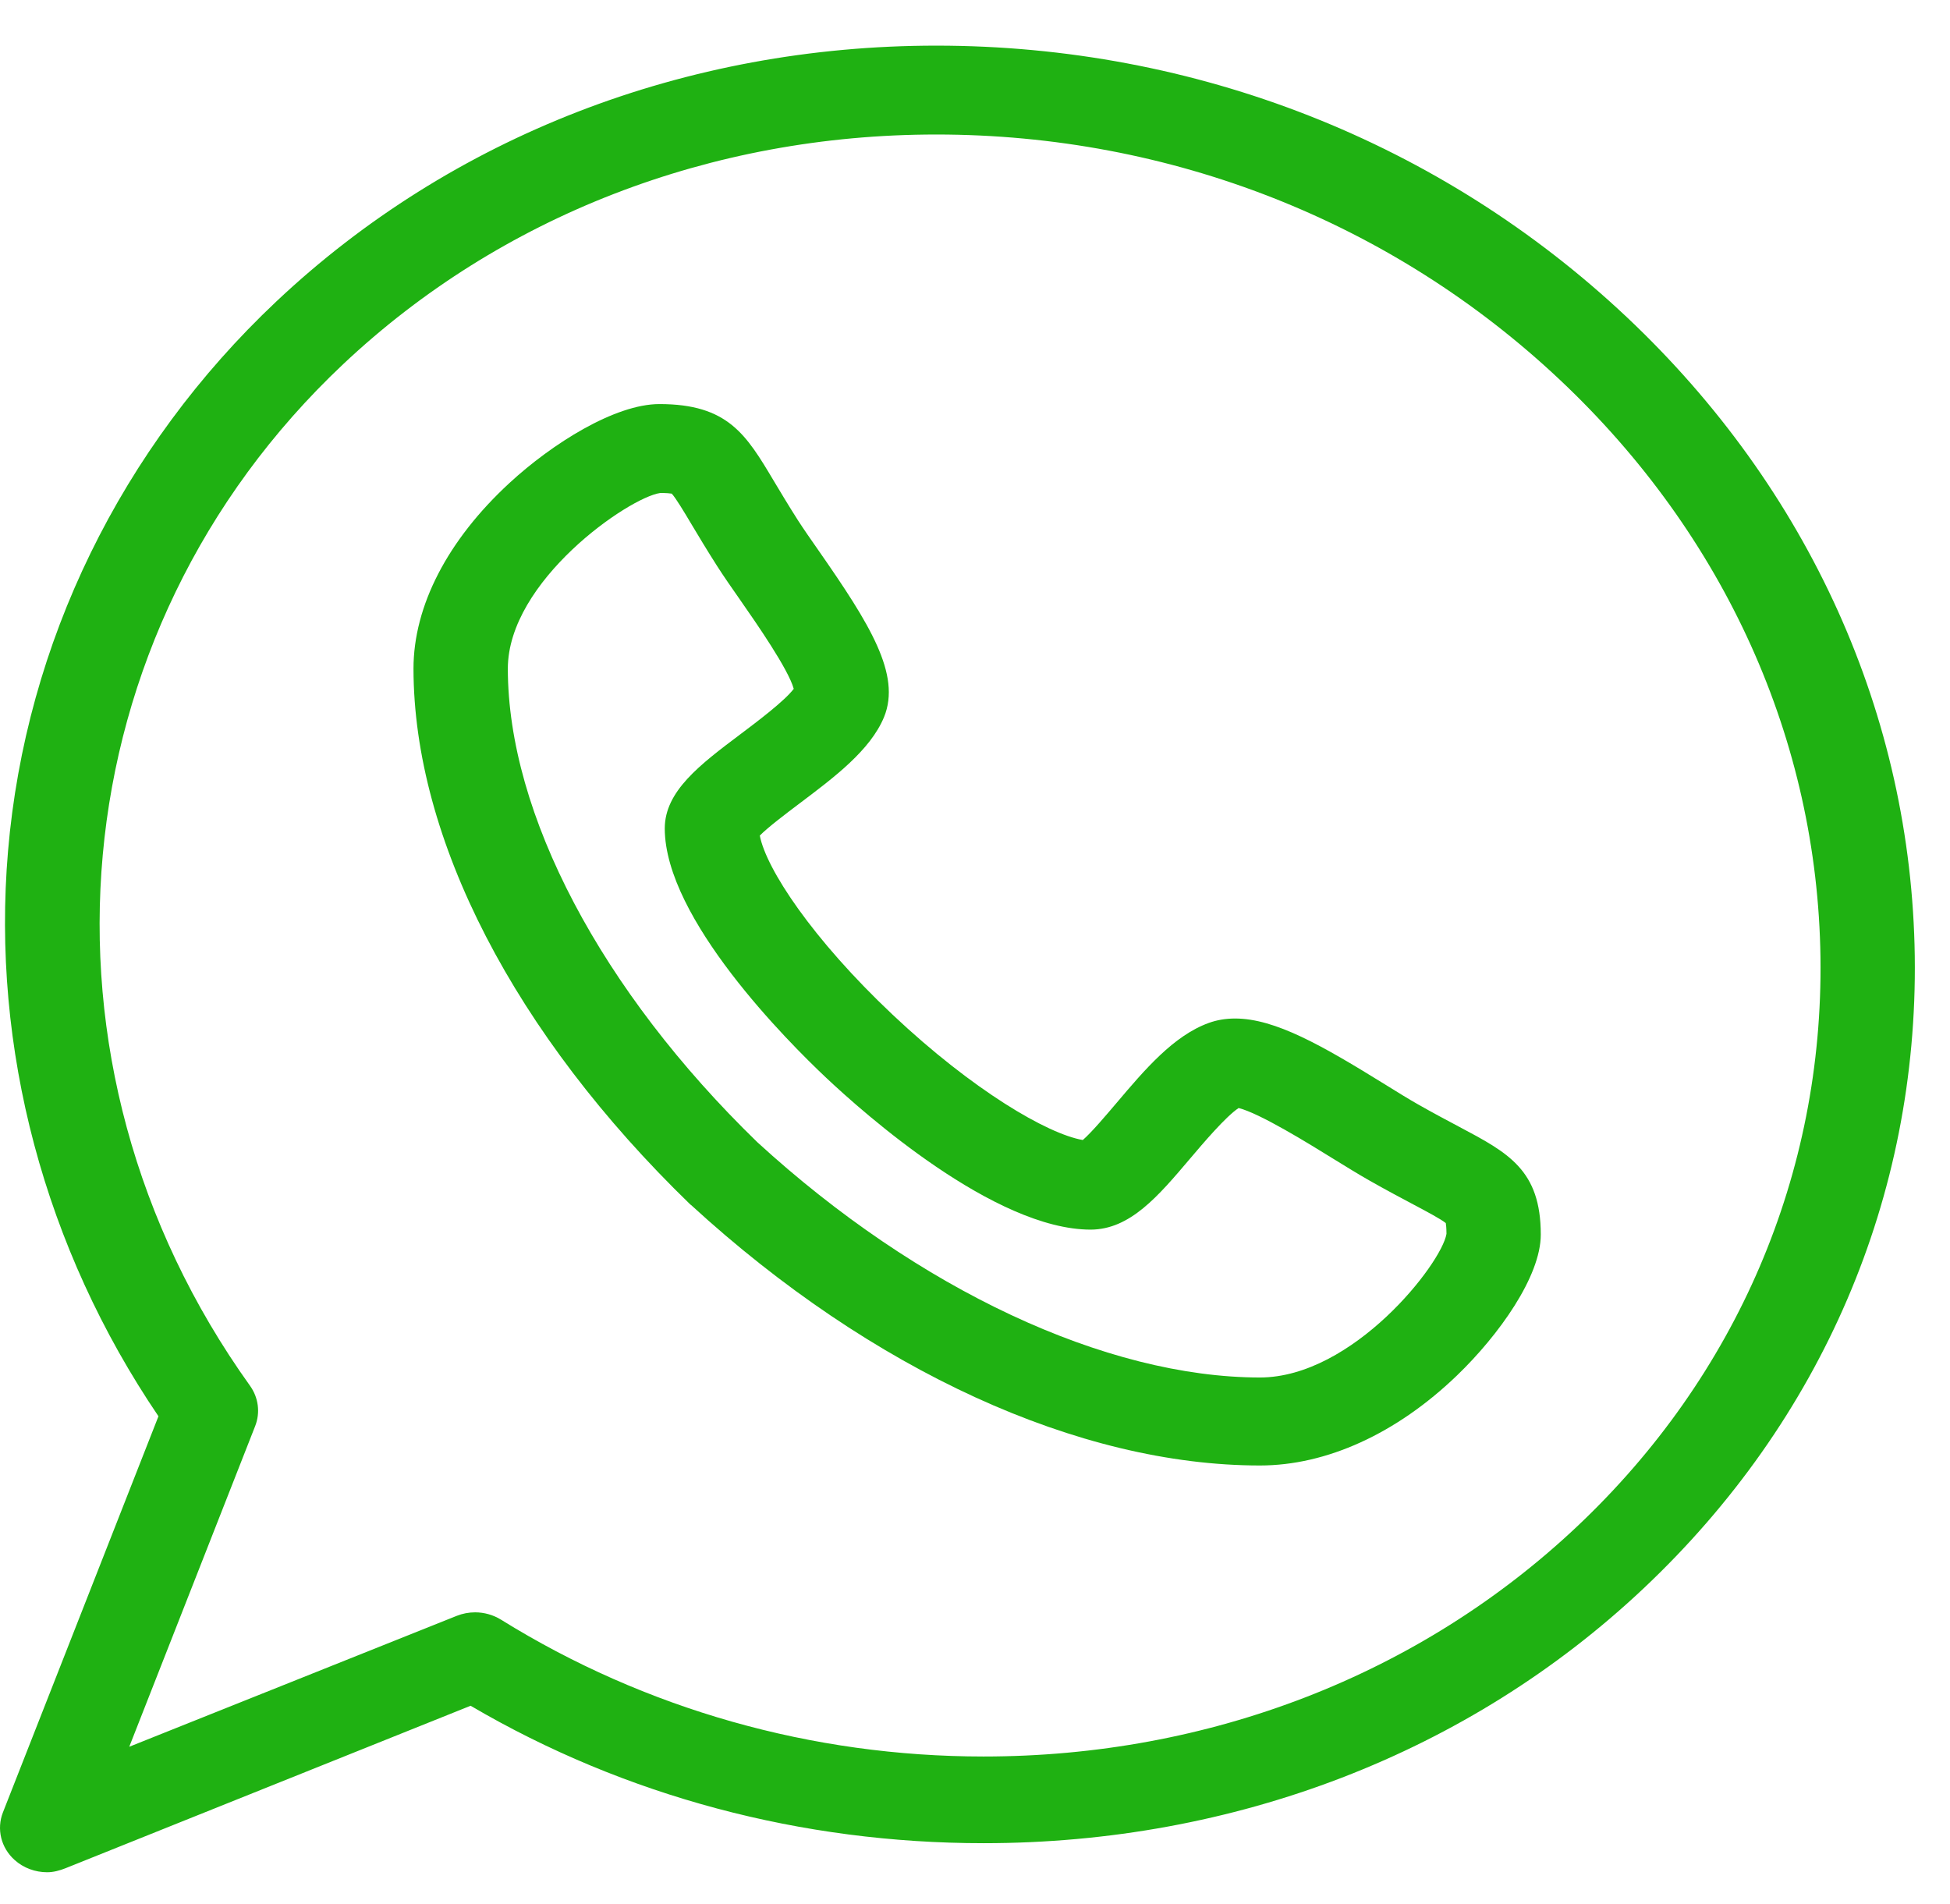
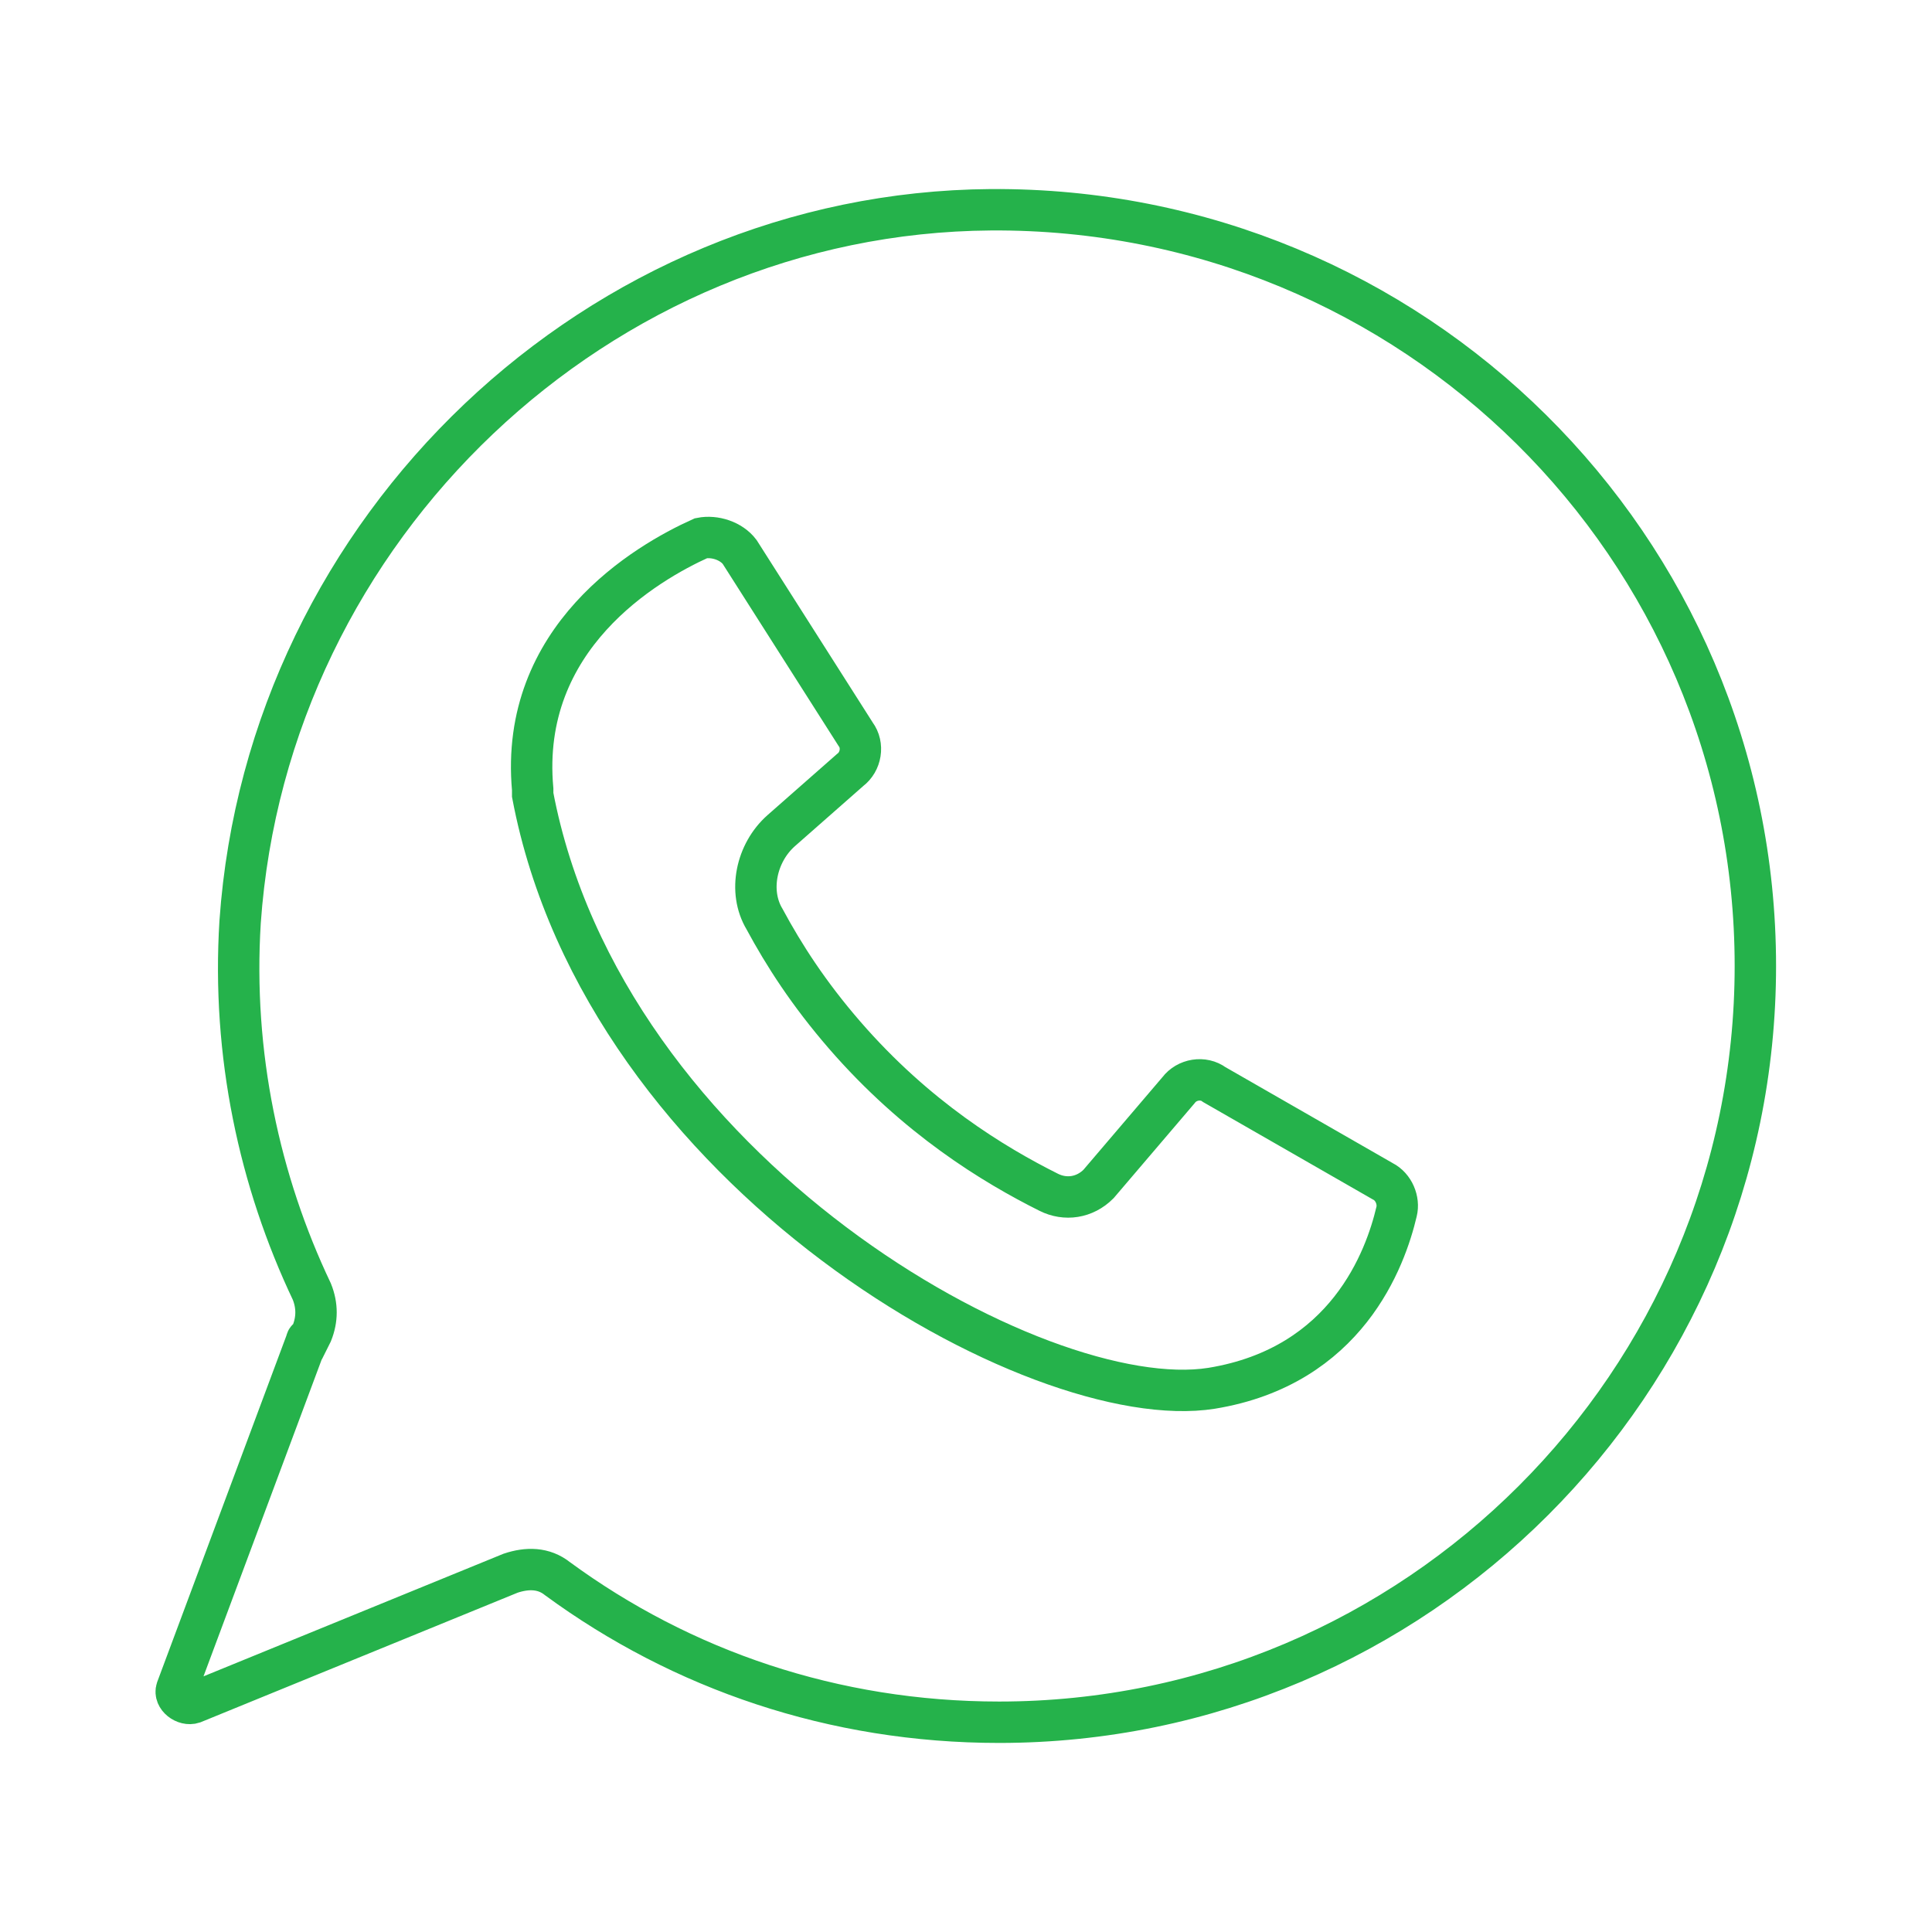
- <svg xmlns="http://www.w3.org/2000/svg" width="42" height="41" viewBox="0 0 42 41" fill="none">
-   <path d="M31.432 24.271C31.174 24.134 30.883 23.98 30.531 23.78C30.335 23.669 30.088 23.516 29.827 23.354C28.485 22.524 27.468 21.937 26.602 21.937C26.4 21.937 26.208 21.969 26.033 22.033C25.275 22.308 24.652 23.043 24.05 23.754C23.829 24.014 23.514 24.387 23.322 24.554C22.562 24.423 20.958 23.487 19.228 21.857C17.495 20.224 16.502 18.712 16.365 17.997C16.542 17.816 16.941 17.516 17.219 17.306C17.97 16.741 18.747 16.157 19.041 15.444C19.415 14.529 18.729 13.434 17.639 11.869C17.467 11.623 17.305 11.39 17.187 11.207C16.975 10.874 16.811 10.599 16.666 10.357C16.072 9.361 15.679 8.703 14.203 8.703C13.245 8.703 11.891 9.556 10.974 10.402C9.641 11.631 8.906 13.051 8.906 14.402C8.909 18.07 11.082 22.275 14.868 25.942C14.874 25.948 14.881 25.95 14.887 25.956C18.779 29.524 23.244 31.564 27.137 31.564H27.138C28.57 31.564 30.077 30.88 31.381 29.625C32.28 28.76 33.186 27.494 33.186 26.591C33.186 25.201 32.488 24.831 31.432 24.271ZM27.137 29.669C23.821 29.666 19.776 27.773 16.314 24.603C12.95 21.34 10.94 17.528 10.938 14.403C10.938 12.513 13.54 10.716 14.221 10.618C14.36 10.618 14.433 10.626 14.468 10.632C14.558 10.729 14.737 11.029 14.896 11.296C15.04 11.537 15.22 11.838 15.448 12.195C15.586 12.411 15.758 12.658 15.941 12.92C16.286 13.415 16.979 14.411 17.096 14.836C16.901 15.097 16.294 15.553 15.951 15.811C15.075 16.47 14.318 17.04 14.318 17.844C14.32 19.788 16.977 22.443 17.791 23.21C18.606 23.978 21.423 26.482 23.491 26.484C24.339 26.481 24.941 25.771 25.638 24.948C25.913 24.624 26.4 24.049 26.678 23.865C27.128 23.975 28.186 24.629 28.712 24.955C28.99 25.126 29.252 25.288 29.482 25.419C29.861 25.634 30.18 25.803 30.436 25.939C30.719 26.089 31.037 26.258 31.14 26.343C31.146 26.375 31.154 26.444 31.155 26.575C31.05 27.216 29.142 29.666 27.137 29.669Z" fill="#1FB112" />
-   <path d="M41.241 20.592C41.17 15.42 38.967 10.533 35.038 6.83C31.036 3.06 25.755 0.983 20.165 0.983C14.77 0.983 9.722 2.94 5.953 6.492C2.607 9.644 0.555 13.848 0.173 18.33C-0.189 22.583 0.96 26.886 3.413 30.504L0.063 39.036C-0.077 39.394 0.021 39.797 0.314 40.06C0.507 40.234 0.76 40.325 1.016 40.325C1.15 40.325 1.284 40.289 1.412 40.238L10.136 36.739C13.467 38.693 17.275 39.699 21.185 39.699H21.186C26.58 39.699 31.628 37.766 35.397 34.214C39.237 30.596 41.312 25.773 41.241 20.592ZM33.961 32.884C30.575 36.075 26.038 37.832 21.185 37.832C17.491 37.832 13.897 36.813 10.791 34.885C10.623 34.781 10.428 34.727 10.233 34.727C10.098 34.727 9.964 34.752 9.836 34.803L2.784 37.622L5.496 30.715C5.609 30.426 5.568 30.103 5.385 29.847C0.401 22.889 1.244 13.636 7.389 7.846C10.775 4.655 15.312 2.897 20.165 2.897C25.212 2.897 29.984 4.775 33.601 8.184C37.154 11.531 39.145 15.947 39.21 20.617C39.274 25.277 37.41 29.634 33.961 32.884Z" fill="#1FB112" />
+ <svg xmlns="http://www.w3.org/2000/svg" version="1.1" id="Layer_1" x="0px" y="0px" width="70" height="70" viewBox="0 0 70 70" style="enable-background:new 0 0 70 70;" xml:space="preserve">
+   <style type="text/css">
+ 	.st0{fill:none;stroke:#25B24B;stroke-width:1.5;stroke-miterlimit:10;}
+ </style>
+   <g>
+     <path class="st0" d="M63.6,35c0,15.1-12.3,27.4-27.4,27.4c-6,0-11.5-1.9-16-5.2c-0.5-0.4-1.1-0.4-1.7-0.2L7,61.7   c-0.3,0.1-0.7-0.2-0.6-0.5l4.7-12.6c0,0,0-0.1,0.1-0.1l0.1-0.2c0.2-0.5,0.2-1,0-1.5c-1.9-4-2.9-8.6-2.6-13.4   C9.7,19.1,21.7,7.7,35.9,7.6C51.2,7.5,63.6,19.8,63.6,35z" />
+     <path class="st0" d="M26.8,20l4.2,6.6c0.3,0.4,0.2,1-0.2,1.3l-2.5,2.2c-0.9,0.8-1.2,2.2-0.6,3.2c0.7,1.3,1.6,2.7,2.9,4.2   c2.6,3,5.4,4.7,7.4,5.7c0.6,0.3,1.3,0.2,1.8-0.3l2.9-3.4c0.3-0.4,0.9-0.5,1.3-0.2l6.1,3.5c0.4,0.2,0.6,0.7,0.5,1.1   c-0.4,1.7-1.8,5.6-6.7,6.4c-6.3,1-22-7.8-24.6-21.5c0-0.1,0-0.1,0-0.2c-0.5-5.5,4.1-8.2,6.1-9.1C25.9,19.4,26.5,19.6,26.8,20z" />
+   </g>
</svg>
